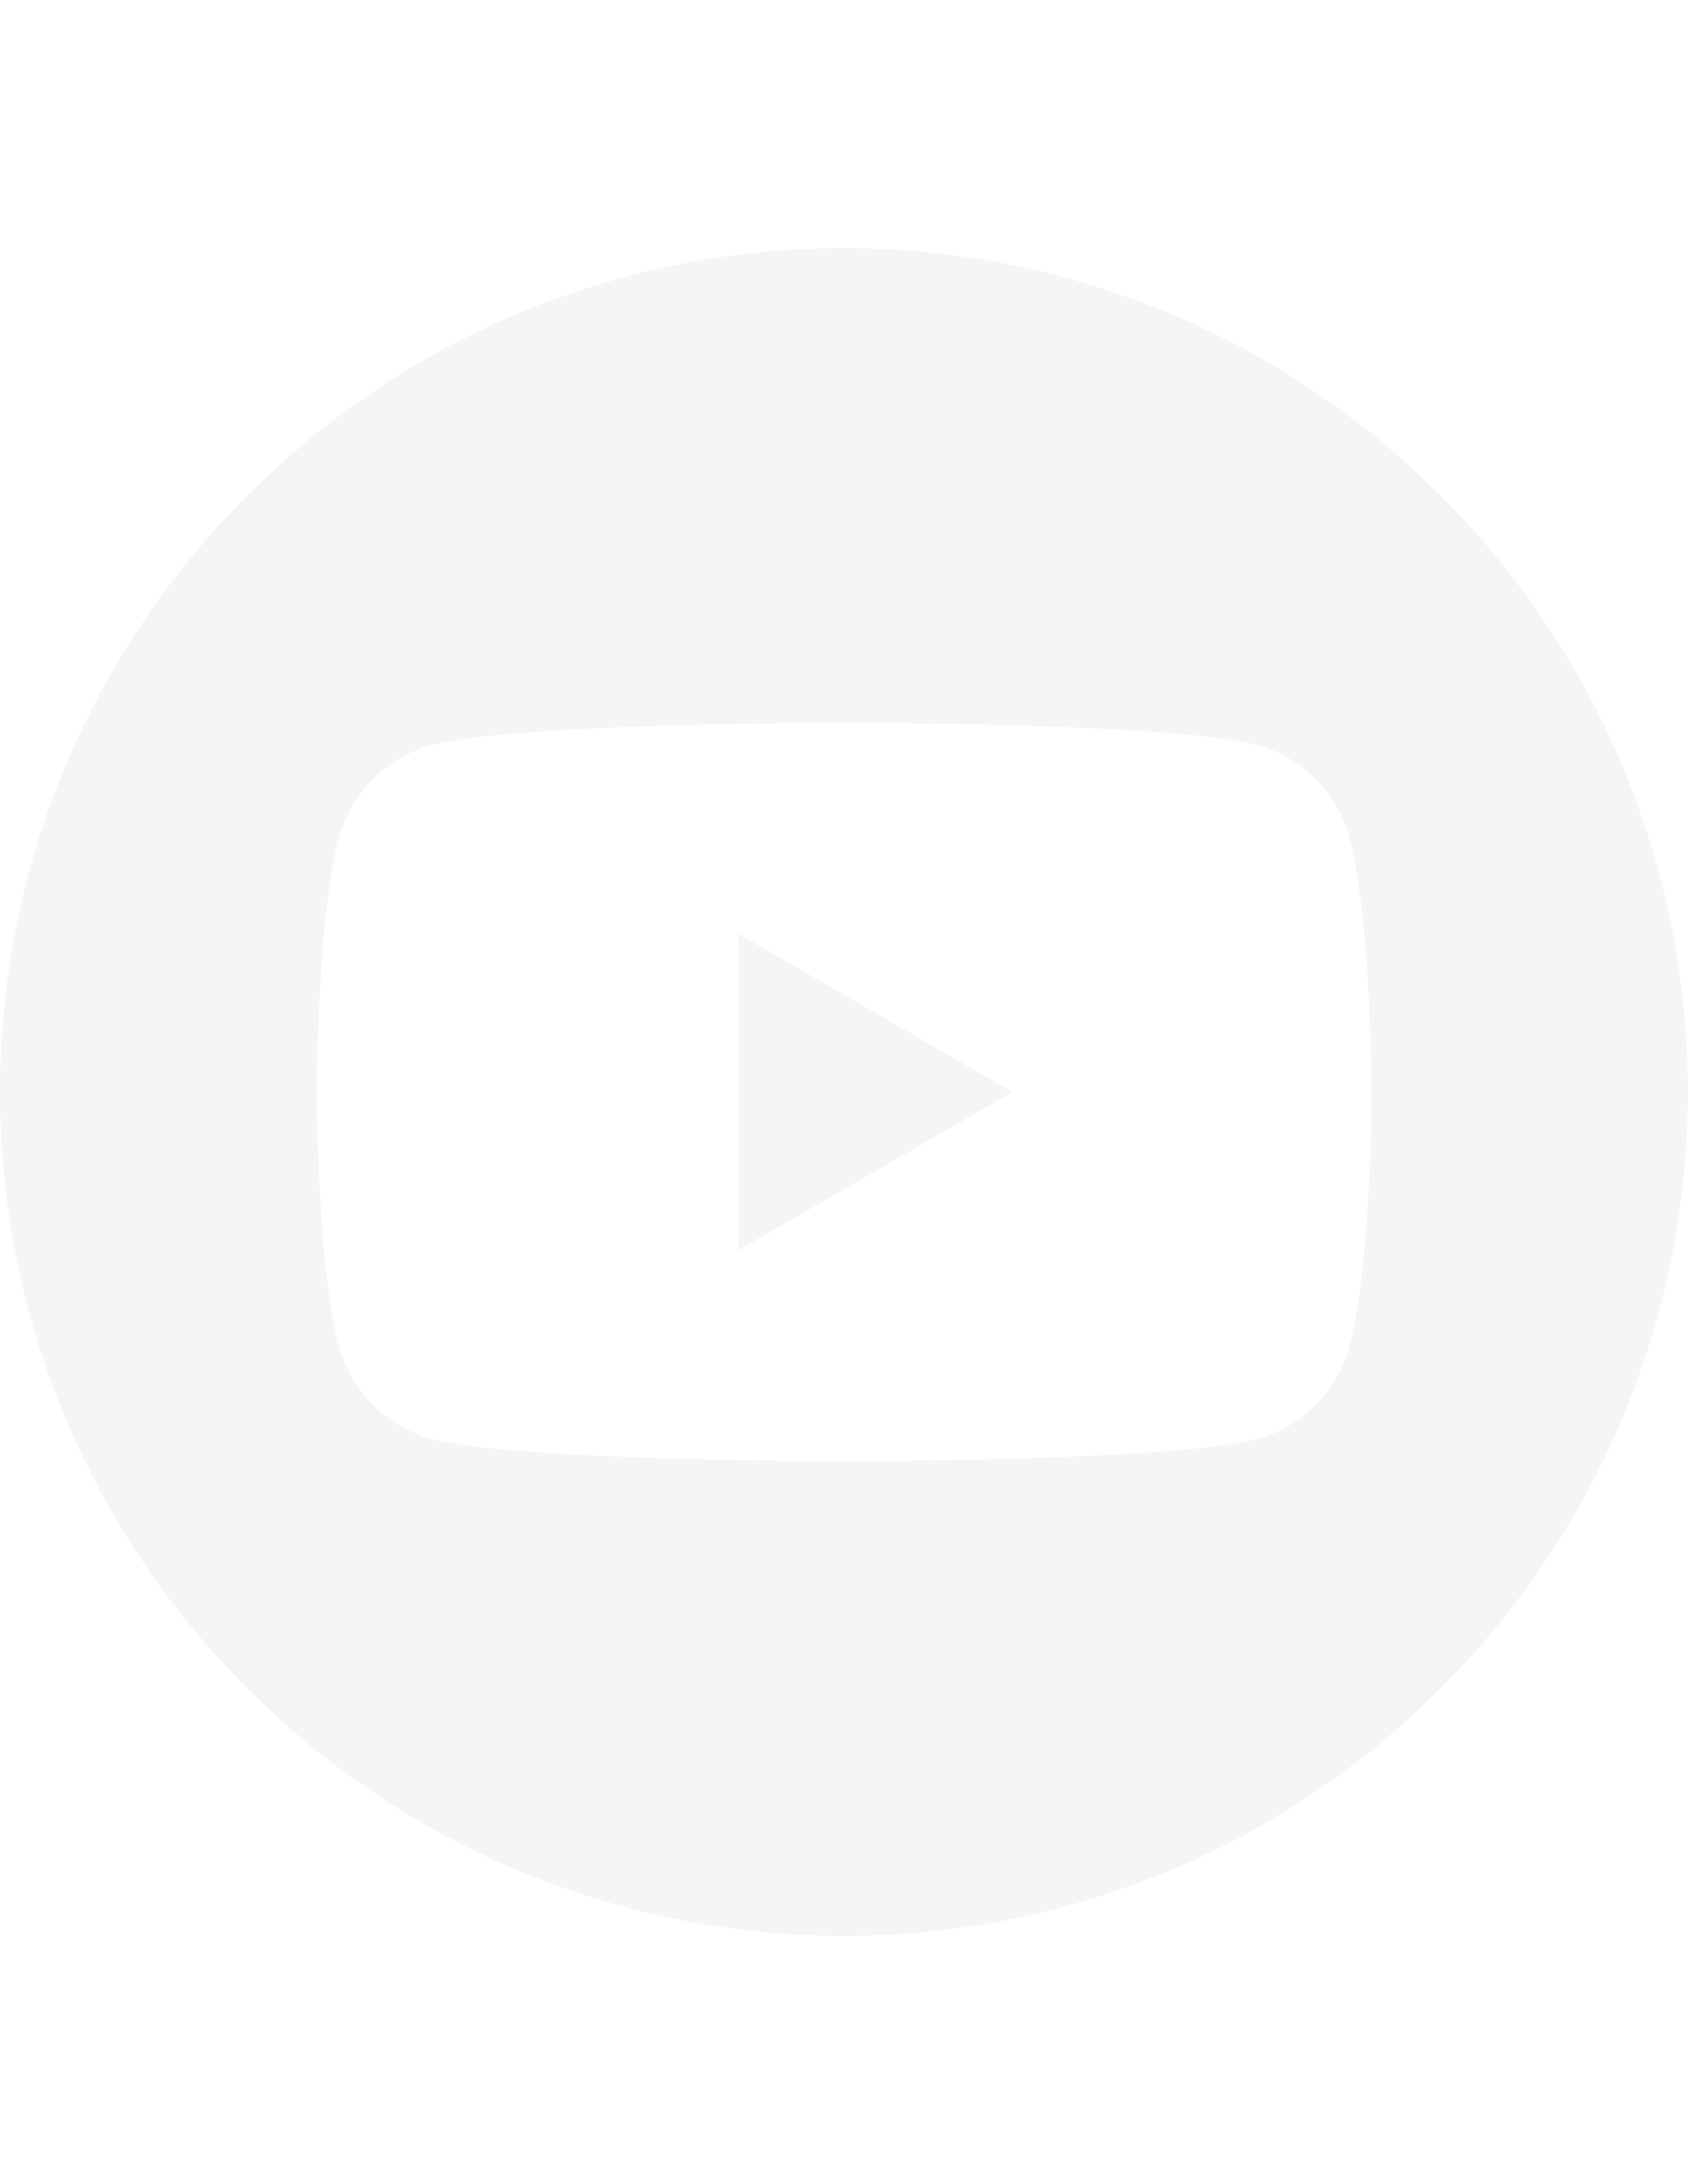
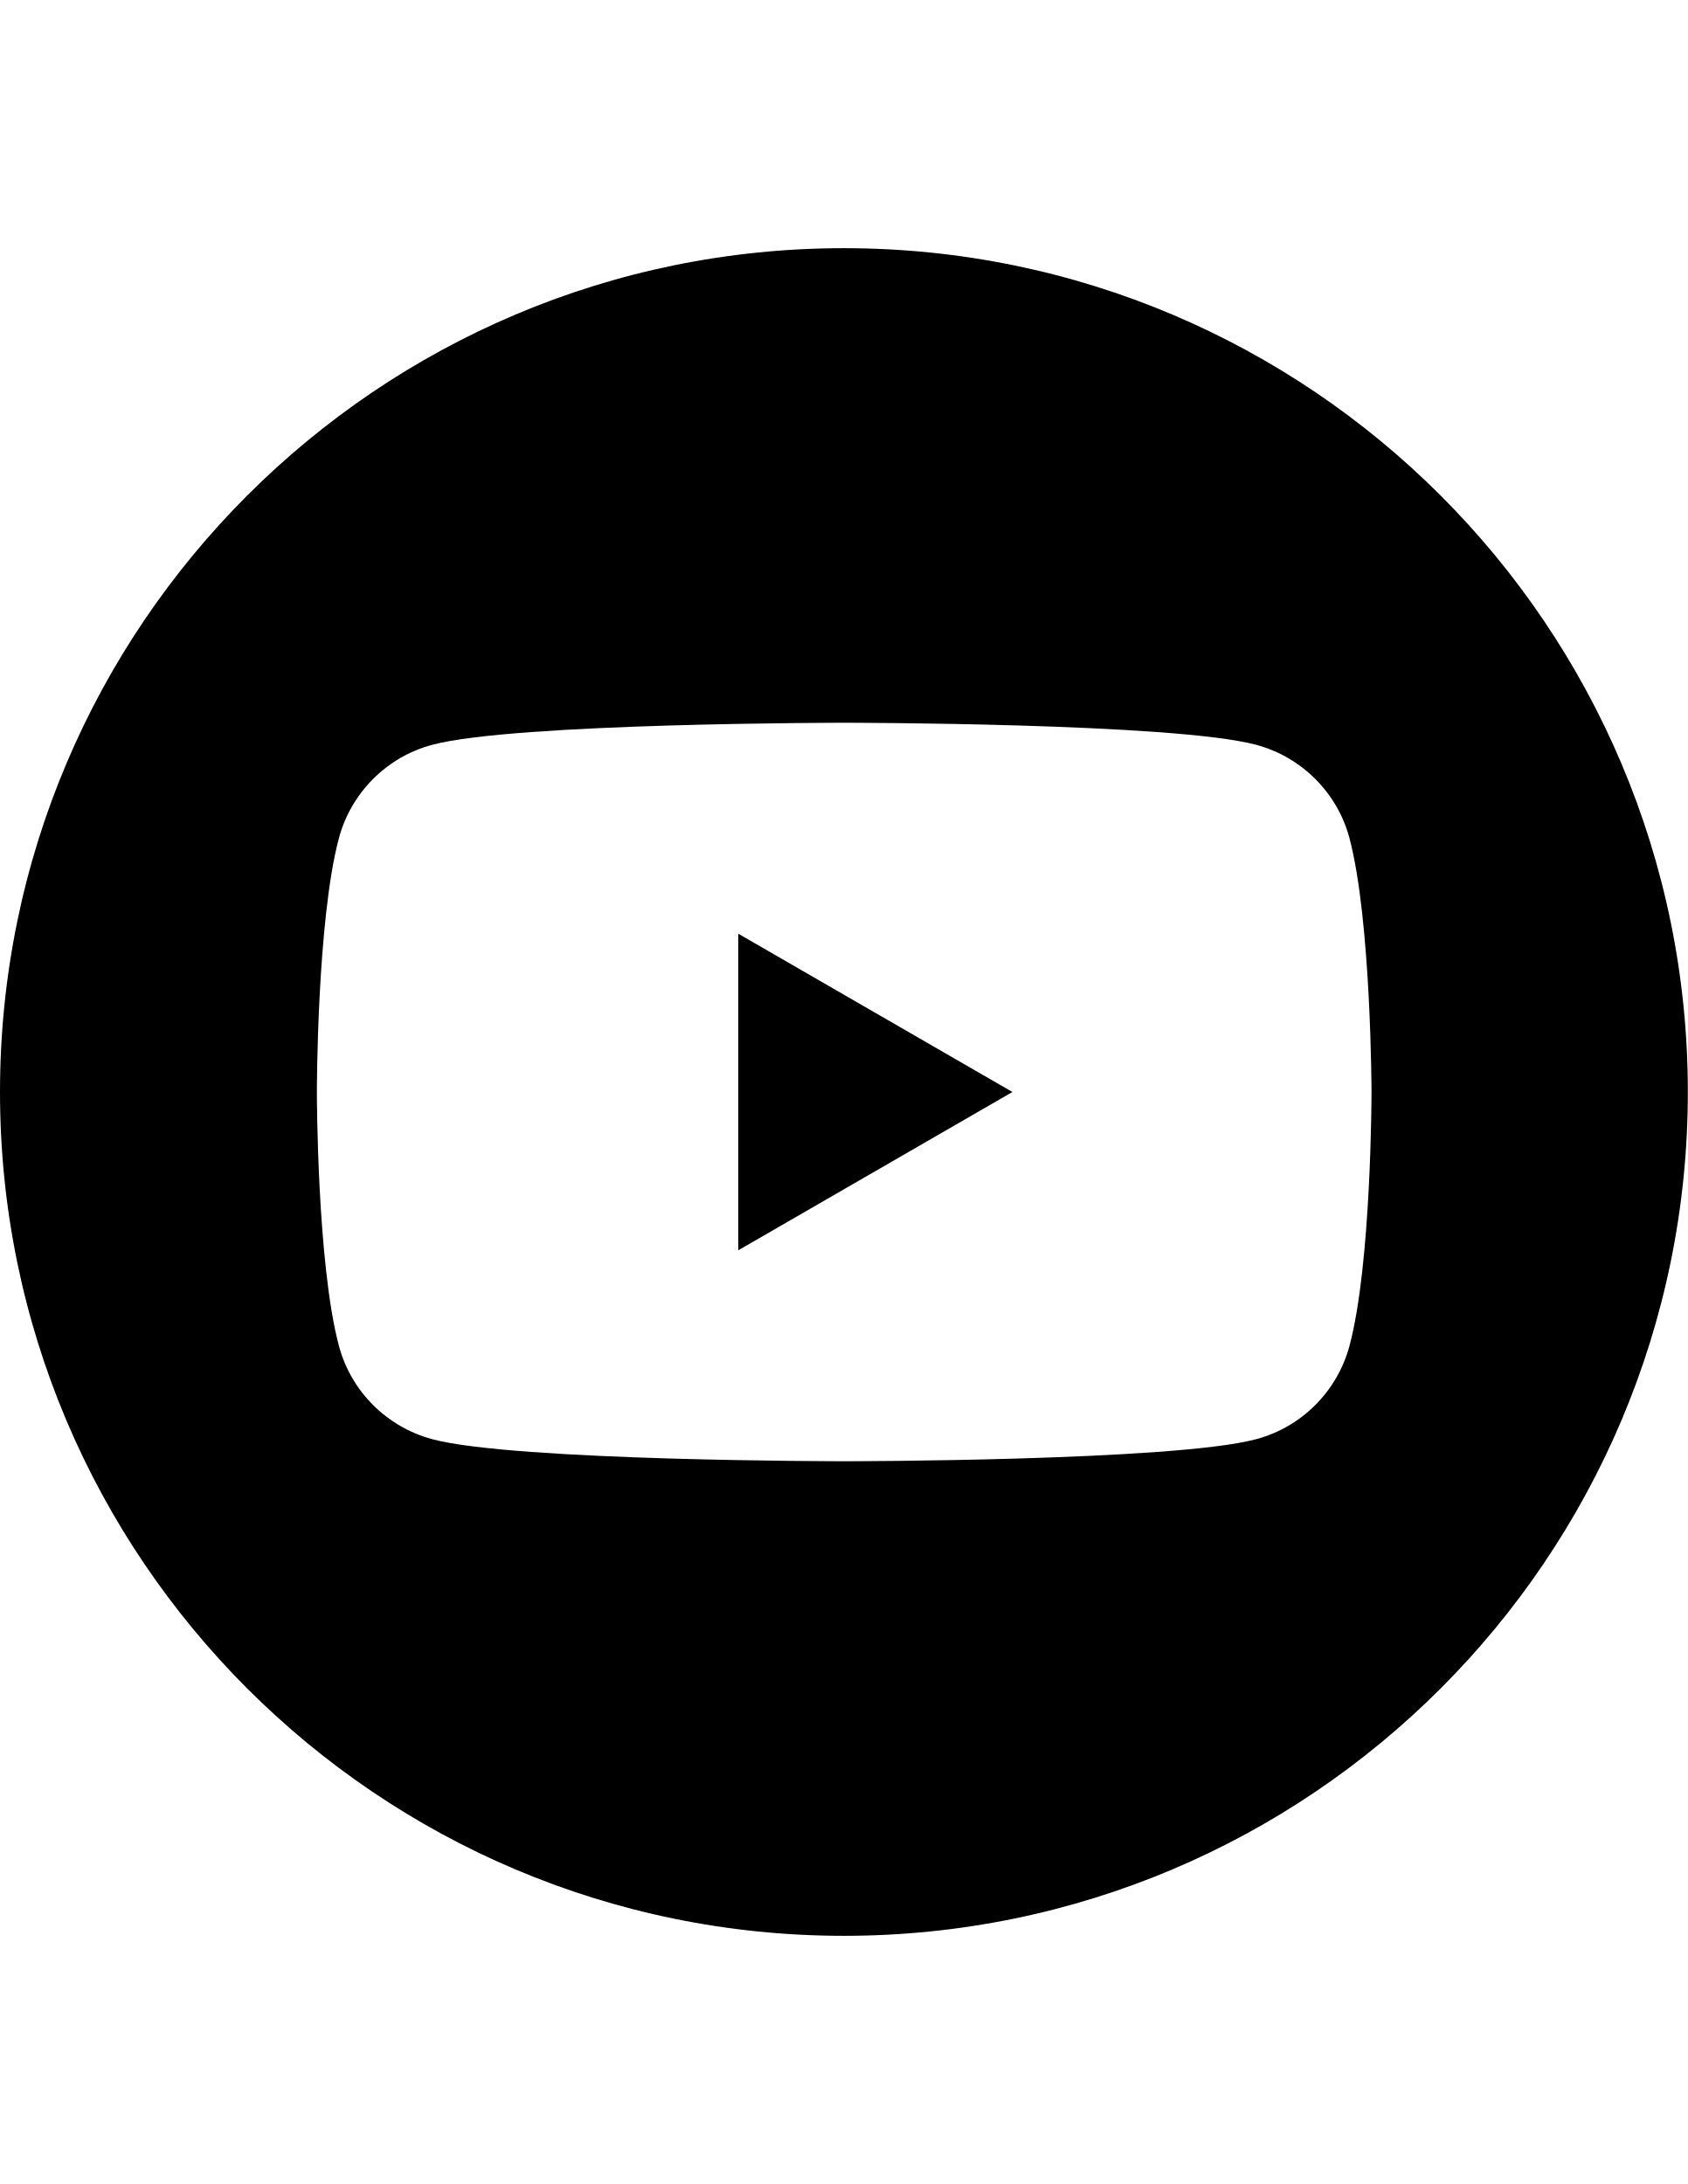
<svg xmlns="http://www.w3.org/2000/svg" version="1.1" id="Layer_1" x="0px" y="0px" viewBox="0 0 612 792" style="enable-background:new 0 0 612 792;" xml:space="preserve">
  <style type="text/css">
- 	.st0{fill-rule:evenodd;clip-rule:evenodd;fill:#F5F5F5;}
+ 	.st0{fill-rule:evenodd;clip-rule:evenodd;}
</style>
  <path class="st0" d="M306,90c168.9,0,306,137.1,306,306S474.9,702,306,702S0,564.9,0,396S137.1,90,306,90z M489.3,303.9  c-4.4-16.5-17.4-29.4-33.8-33.8c-29.8-8-149.4-8-149.4-8s-119.6,0-149.4,8c-16.5,4.4-29.4,17.4-33.8,33.8c-8,29.8-8,92.1-8,92.1  s0,62.2,8,92.1c4.4,16.5,17.4,29.4,33.8,33.8c29.8,8,149.4,8,149.4,8s119.6,0,149.4-8c16.5-4.4,29.4-17.4,33.8-33.8  c8-29.8,8-92.1,8-92.1S497.2,333.8,489.3,303.9L489.3,303.9z M267.7,453.4V338.6l99.4,57.4L267.7,453.4L267.7,453.4z" />
</svg>
